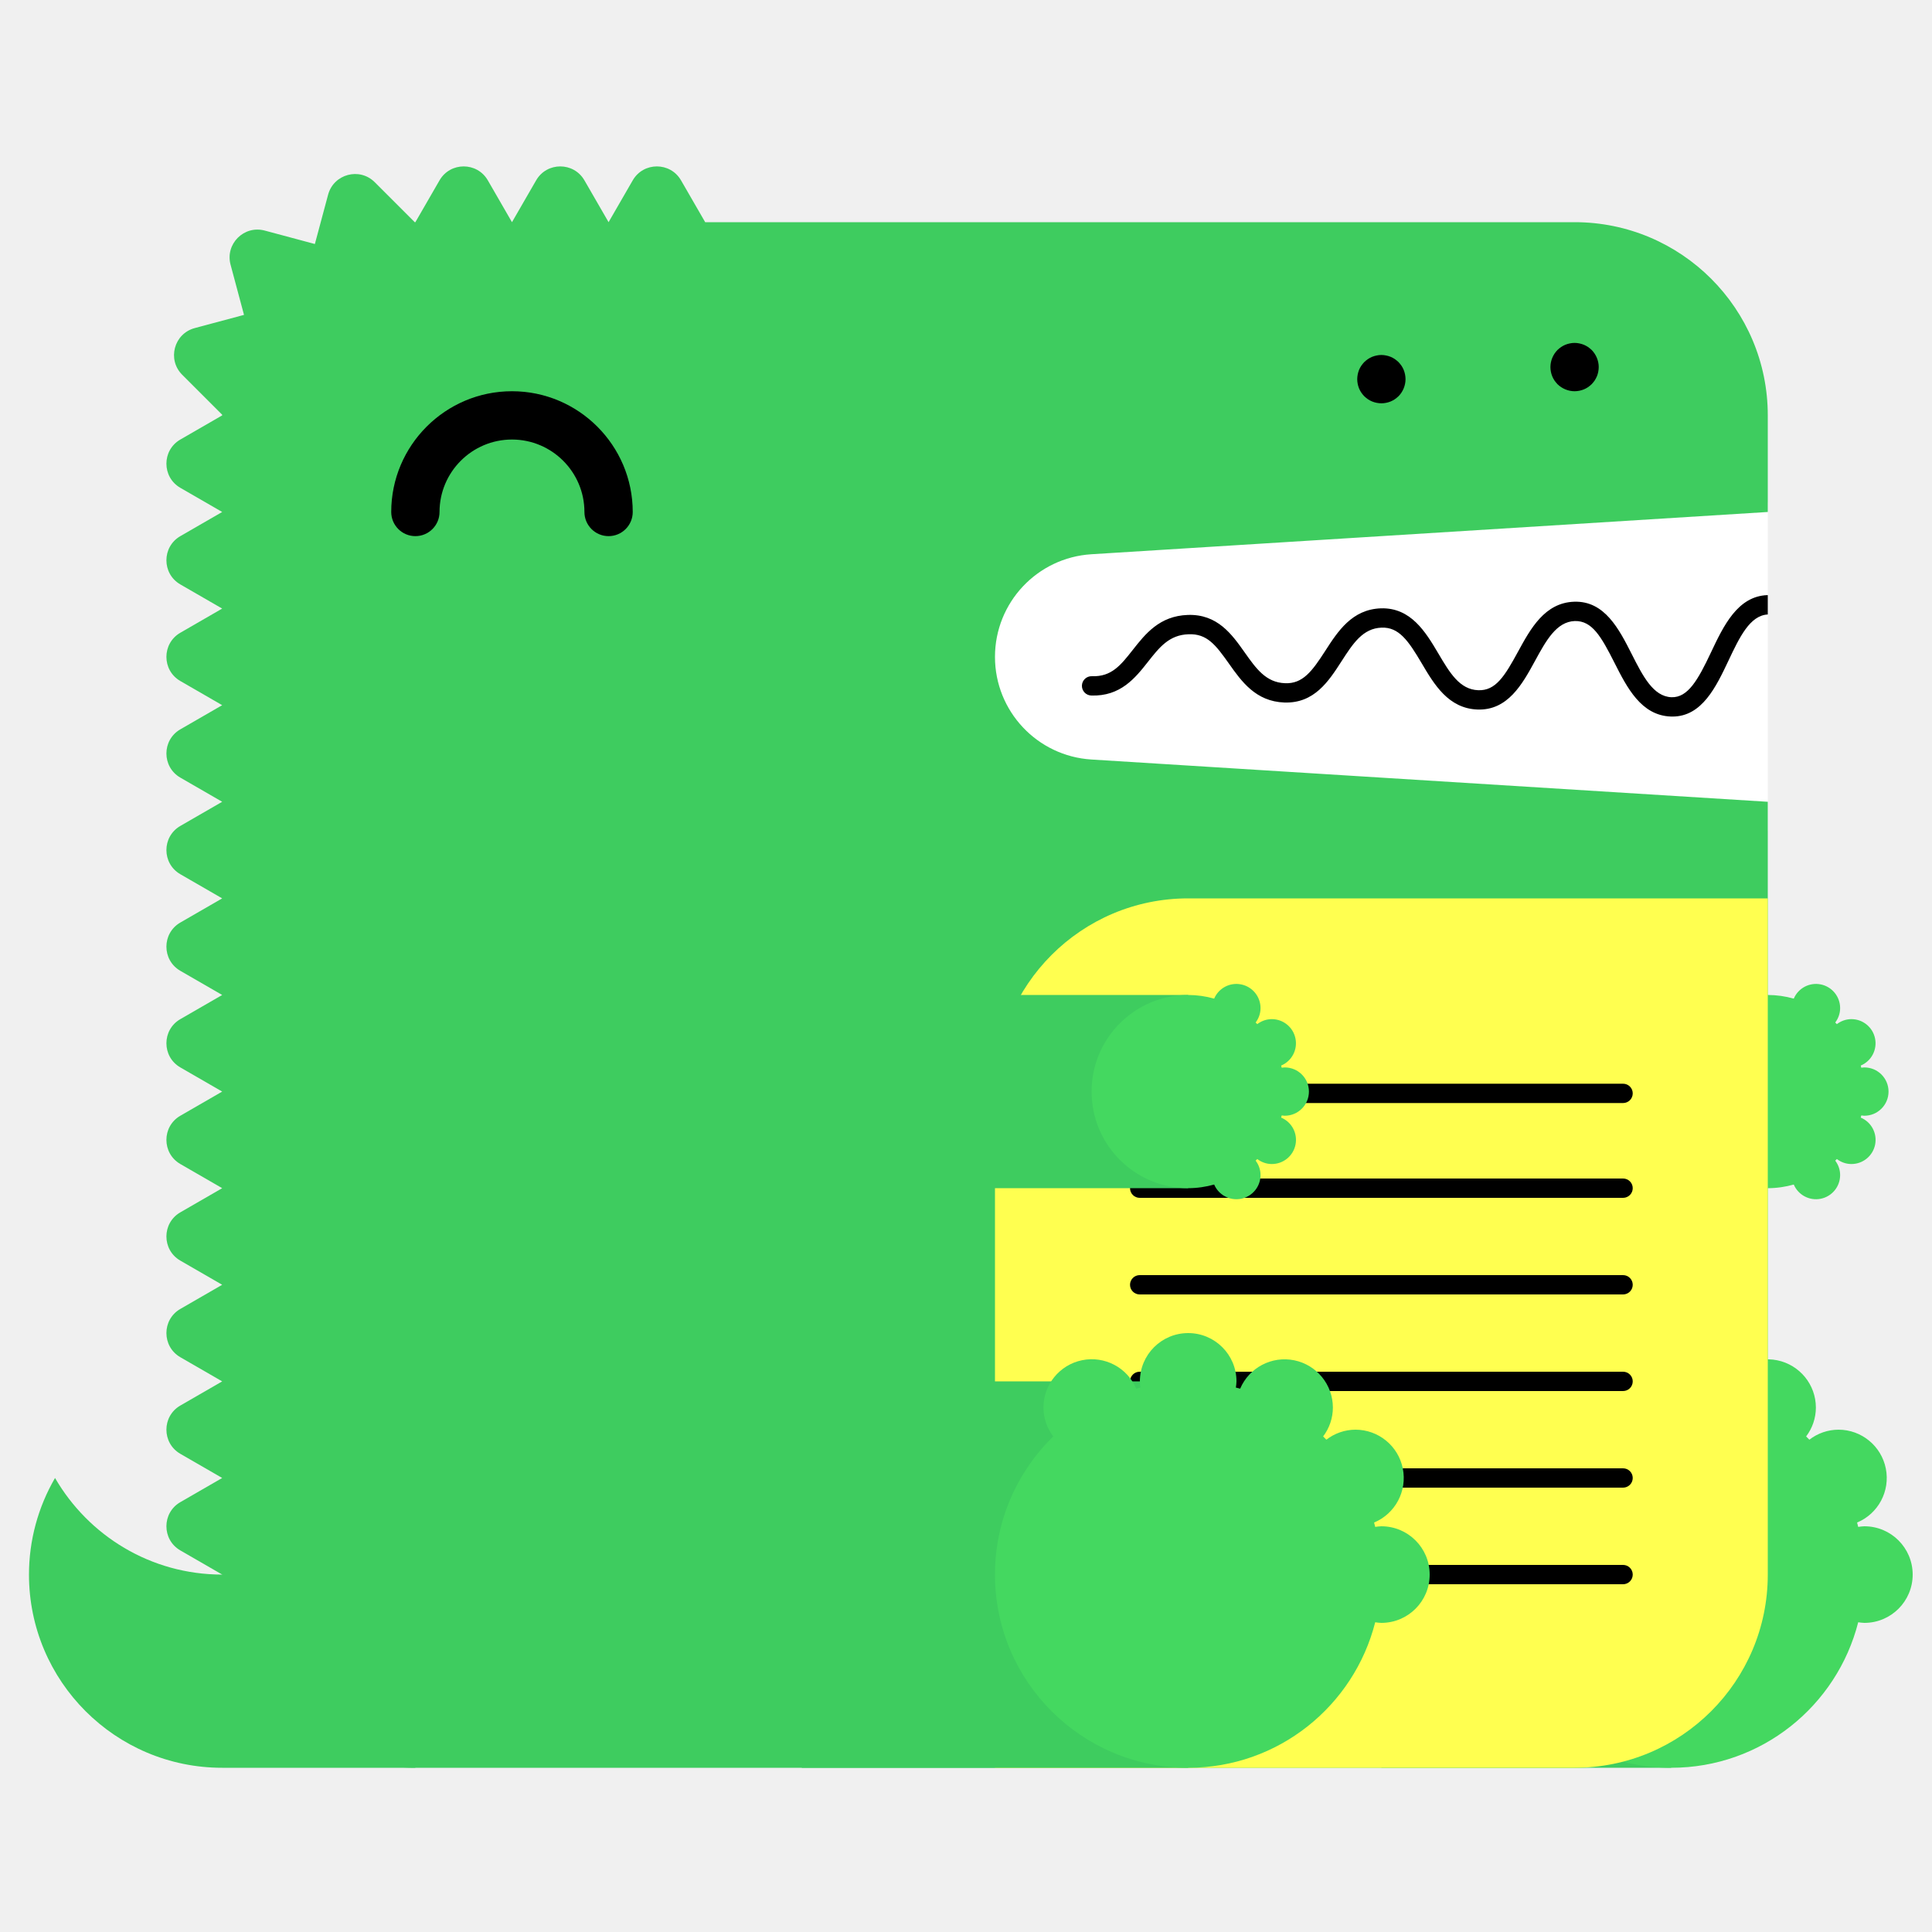
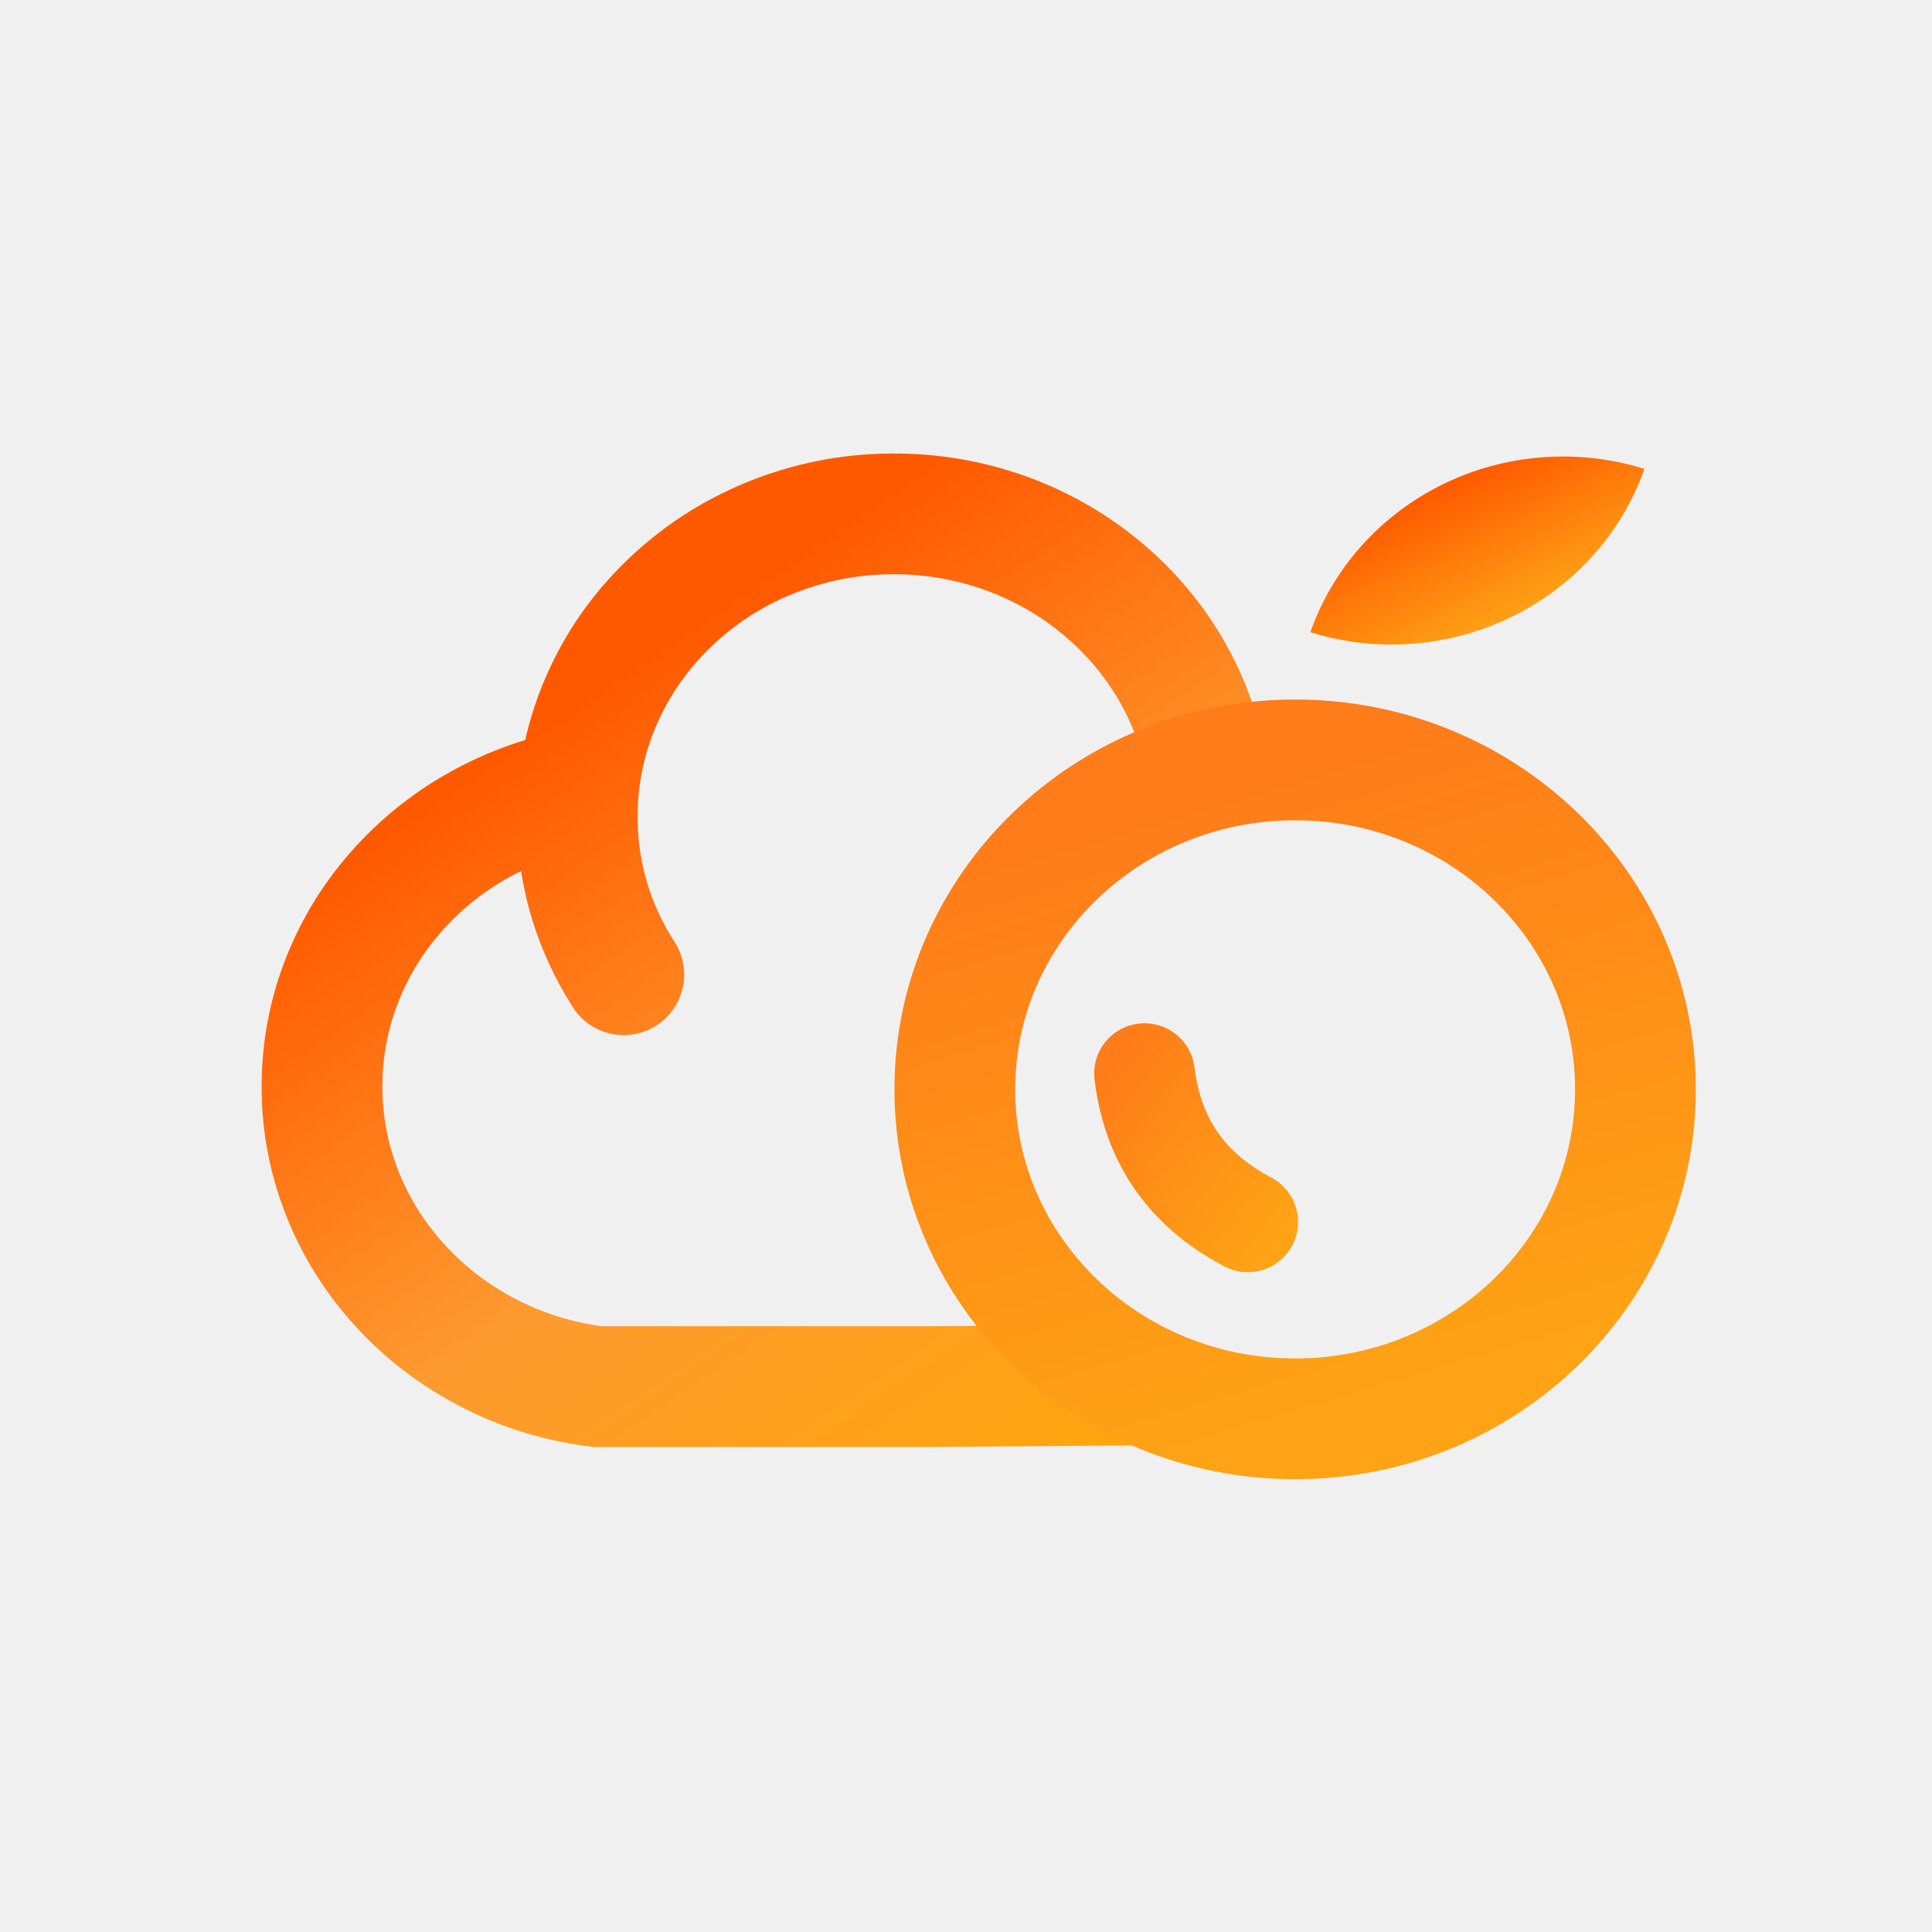
- <svg xmlns="http://www.w3.org/2000/svg" width="200" height="200" viewBox="0 0 200 200">
-   <g fill="none" fill-rule="evenodd">
-     <path fill="#FFF" d="M99 52h84v34H99z" />
-     <path d="M23 163c-7.398 0-13.843-4.027-17.303-10A19.886 19.886 0 0 0 3 163c0 11.046 8.954 20 20 20h20v-20H23z" fill="#3ECC5F" />
-     <path d="M112.98 57.376L183 53V43c0-11.046-8.954-20-20-20H73l-2.5-4.33c-1.112-1.925-3.889-1.925-5 0L63 23l-2.5-4.33c-1.111-1.925-3.889-1.925-5 0L53 23l-2.5-4.33c-1.111-1.925-3.889-1.925-5 0L43 23c-.022 0-.042.003-.065.003l-4.142-4.141c-1.57-1.571-4.252-.853-4.828 1.294l-1.369 5.104-5.192-1.392c-2.148-.575-4.111 1.389-3.535 3.536l1.39 5.193-5.102 1.367c-2.148.576-2.867 3.259-1.296 4.83l4.142 4.142c0 .021-.003.042-.003.064l-4.33 2.5c-1.925 1.111-1.925 3.889 0 5L23 53l-4.33 2.5c-1.925 1.111-1.925 3.889 0 5L23 63l-4.33 2.5c-1.925 1.111-1.925 3.889 0 5L23 73l-4.33 2.5c-1.925 1.111-1.925 3.889 0 5L23 83l-4.33 2.5c-1.925 1.111-1.925 3.889 0 5L23 93l-4.33 2.5c-1.925 1.111-1.925 3.889 0 5L23 103l-4.33 2.5c-1.925 1.111-1.925 3.889 0 5L23 113l-4.33 2.5c-1.925 1.111-1.925 3.889 0 5L23 123l-4.33 2.5c-1.925 1.111-1.925 3.889 0 5L23 133l-4.33 2.5c-1.925 1.111-1.925 3.889 0 5L23 143l-4.33 2.5c-1.925 1.111-1.925 3.889 0 5L23 153l-4.33 2.5c-1.925 1.111-1.925 3.889 0 5L23 163c0 11.046 8.954 20 20 20h120c11.046 0 20-8.954 20-20V83l-70.02-4.376A10.645 10.645 0 0 1 103 68c0-5.621 4.37-10.273 9.98-10.624" fill="#3ECC5F" />
-     <path fill="#3ECC5F" d="M143 183h30v-40h-30z" />
-     <path d="M193 158c-.219 0-.428.037-.639.064-.038-.15-.074-.301-.116-.451A5 5 0 0 0 190.32 148a4.96 4.96 0 0 0-3.016 1.036 26.531 26.531 0 0 0-.335-.336 4.955 4.955 0 0 0 1.011-2.987 5 5 0 0 0-9.599-1.959c-.148-.042-.297-.077-.445-.115.027-.211.064-.42.064-.639a5 5 0 0 0-5-5 5 5 0 0 0-5 5c0 .219.037.428.064.639-.148.038-.297.073-.445.115a4.998 4.998 0 0 0-9.599 1.959c0 1.125.384 2.151 1.011 2.987-3.717 3.632-6.031 8.693-6.031 14.3 0 11.046 8.954 20 20 20 9.339 0 17.16-6.41 19.361-15.064.211.027.42.064.639.064a5 5 0 0 0 5-5 5 5 0 0 0-5-5" fill="#44D860" />
-     <path fill="#3ECC5F" d="M153 123h30v-20h-30z" />
-     <path d="M193 115.5a2.5 2.5 0 1 0 0-5c-.109 0-.214.019-.319.032-.02-.075-.037-.15-.058-.225a2.501 2.501 0 0 0-.963-4.807c-.569 0-1.088.197-1.508.518a6.653 6.653 0 0 0-.168-.168c.314-.417.506-.931.506-1.494a2.5 2.5 0 0 0-4.8-.979A9.987 9.987 0 0 0 183 103c-5.522 0-10 4.478-10 10s4.478 10 10 10c.934 0 1.833-.138 2.69-.377a2.5 2.5 0 0 0 4.8-.979c0-.563-.192-1.077-.506-1.494.057-.055.113-.111.168-.168.42.321.939.518 1.508.518a2.5 2.5 0 0 0 .963-4.807c.021-.074.038-.15.058-.225.105.013.21.032.319.032" fill="#44D860" />
-     <path d="M63 55.5a2.5 2.5 0 0 1-2.5-2.5c0-4.136-3.364-7.5-7.5-7.5s-7.5 3.364-7.5 7.5a2.5 2.5 0 1 1-5 0c0-6.893 5.607-12.5 12.5-12.5S65.5 46.107 65.5 53a2.5 2.5 0 0 1-2.5 2.5" fill="#000" />
-     <path d="M103 183h60c11.046 0 20-8.954 20-20V93h-60c-11.046 0-20 8.954-20 20v70z" fill="#FFFF50" />
-     <path d="M168.02 124h-50.04a1 1 0 1 1 0-2h50.04a1 1 0 1 1 0 2m0 20h-50.04a1 1 0 1 1 0-2h50.04a1 1 0 1 1 0 2m0 20h-50.04a1 1 0 1 1 0-2h50.04a1 1 0 1 1 0 2m0-49.814h-50.04a1 1 0 1 1 0-2h50.04a1 1 0 1 1 0 2m0 19.814h-50.04a1 1 0 1 1 0-2h50.04a1 1 0 1 1 0 2m0 20h-50.04a1 1 0 1 1 0-2h50.04a1 1 0 1 1 0 2M183 61.611c-.012 0-.022-.006-.034-.005-3.09.105-4.552 3.196-5.842 5.923-1.346 2.85-2.387 4.703-4.093 4.647-1.889-.068-2.969-2.202-4.113-4.46-1.314-2.594-2.814-5.536-5.963-5.426-3.046.104-4.513 2.794-5.807 5.167-1.377 2.528-2.314 4.065-4.121 3.994-1.927-.07-2.951-1.805-4.136-3.813-1.321-2.236-2.848-4.75-5.936-4.664-2.994.103-4.465 2.385-5.763 4.4-1.373 2.13-2.335 3.428-4.165 3.351-1.973-.07-2.992-1.51-4.171-3.177-1.324-1.873-2.816-3.993-5.895-3.89-2.928.1-4.399 1.97-5.696 3.618-1.232 1.564-2.194 2.802-4.229 2.724a1 1 0 0 0-.072 2c3.017.101 4.545-1.8 5.872-3.487 1.177-1.496 2.193-2.787 4.193-2.855 1.926-.082 2.829 1.115 4.195 3.045 1.297 1.834 2.769 3.914 5.731 4.021 3.103.104 4.596-2.215 5.918-4.267 1.182-1.834 2.202-3.417 4.15-3.484 1.793-.067 2.769 1.35 4.145 3.681 1.297 2.197 2.766 4.686 5.787 4.796 3.125.108 4.634-2.62 5.949-5.035 1.139-2.088 2.214-4.06 4.119-4.126 1.793-.042 2.728 1.595 4.111 4.33 1.292 2.553 2.757 5.445 5.825 5.556l.169.003c3.064 0 4.518-3.075 5.805-5.794 1.139-2.41 2.217-4.68 4.067-4.773v-2z" fill="#000" />
-     <path fill="#3ECC5F" d="M83 183h40v-40H83z" />
-     <path d="M143 158c-.219 0-.428.037-.639.064-.038-.15-.074-.301-.116-.451A5 5 0 0 0 140.32 148a4.96 4.96 0 0 0-3.016 1.036 26.531 26.531 0 0 0-.335-.336 4.955 4.955 0 0 0 1.011-2.987 5 5 0 0 0-9.599-1.959c-.148-.042-.297-.077-.445-.115.027-.211.064-.42.064-.639a5 5 0 0 0-5-5 5 5 0 0 0-5 5c0 .219.037.428.064.639-.148.038-.297.073-.445.115a4.998 4.998 0 0 0-9.599 1.959c0 1.125.384 2.151 1.011 2.987-3.717 3.632-6.031 8.693-6.031 14.3 0 11.046 8.954 20 20 20 9.339 0 17.16-6.41 19.361-15.064.211.027.42.064.639.064a5 5 0 0 0 5-5 5 5 0 0 0-5-5" fill="#44D860" />
-     <path fill="#3ECC5F" d="M83 123h40v-20H83z" />
-     <path d="M133 115.5a2.5 2.5 0 1 0 0-5c-.109 0-.214.019-.319.032-.02-.075-.037-.15-.058-.225a2.501 2.501 0 0 0-.963-4.807c-.569 0-1.088.197-1.508.518a6.653 6.653 0 0 0-.168-.168c.314-.417.506-.931.506-1.494a2.5 2.5 0 0 0-4.8-.979A9.987 9.987 0 0 0 123 103c-5.522 0-10 4.478-10 10s4.478 10 10 10c.934 0 1.833-.138 2.69-.377a2.5 2.5 0 0 0 4.8-.979c0-.563-.192-1.077-.506-1.494.057-.055.113-.111.168-.168.42.321.939.518 1.508.518a2.5 2.5 0 0 0 .963-4.807c.021-.074.038-.15.058-.225.105.013.21.032.319.032" fill="#44D860" />
-     <path d="M143 41.75c-.16 0-.33-.02-.49-.05a2.52 2.52 0 0 1-.47-.14c-.15-.06-.29-.14-.431-.23-.13-.09-.259-.2-.38-.31-.109-.12-.219-.24-.309-.38s-.17-.28-.231-.43a2.619 2.619 0 0 1-.189-.96c0-.16.02-.33.05-.49.03-.16.08-.31.139-.47.061-.15.141-.29.231-.43.09-.13.2-.26.309-.38.121-.11.25-.22.38-.31.141-.09.281-.17.431-.23.149-.06.31-.11.47-.14.32-.07.65-.07.98 0 .159.03.32.08.47.14.149.06.29.14.43.23.13.09.259.2.38.31.11.12.22.25.31.38.09.14.17.28.23.43.06.16.11.31.14.47.029.16.05.33.05.49 0 .66-.271 1.31-.73 1.77-.121.11-.25.22-.38.31-.14.09-.281.17-.43.23a2.565 2.565 0 0 1-.96.19m20-1.25c-.66 0-1.3-.27-1.771-.73a3.802 3.802 0 0 1-.309-.38c-.09-.14-.17-.28-.231-.43a2.619 2.619 0 0 1-.189-.96c0-.66.27-1.3.729-1.77.121-.11.25-.22.38-.31.141-.09.281-.17.431-.23.149-.06.31-.11.47-.14.32-.07.66-.07.98 0 .159.03.32.08.47.14.149.06.29.14.43.23.13.09.259.2.38.31.459.47.73 1.11.73 1.77 0 .16-.021.33-.05.49-.03.16-.08.32-.14.47-.07.15-.14.29-.23.43-.09.13-.2.26-.31.38-.121.11-.25.22-.38.31-.14.09-.281.17-.43.23a2.565 2.565 0 0 1-.96.19" fill="#000" />
+ <svg xmlns="http://www.w3.org/2000/svg" fill="none" version="1.1" width="192" height="192" viewBox="0 0 192 192">
+   <defs>
+     <clipPath id="master_svg0_9532_26014">
+       <rect x="0" y="0" width="192" height="192" rx="0" />
+     </clipPath>
+     <linearGradient x1="0.333" y1="0.241" x2="0.956" y2="1.14" id="master_svg1_9279_28380">
+       <stop offset="0%" stop-color="#FF5900" stop-opacity="1" />
+       <stop offset="43.231%" stop-color="#FD9A2F" stop-opacity="1" />
+       <stop offset="100%" stop-color="#FFAA00" stop-opacity="1" />
+     </linearGradient>
+     <linearGradient x1="0.218" y1="0.085" x2="0.5" y2="1" id="master_svg2_9279_28404">
+       <stop offset="0%" stop-color="#FE7C19" stop-opacity="1" />
+       <stop offset="100%" stop-color="#FEA315" stop-opacity="1" />
+     </linearGradient>
+     <linearGradient x1="0.5" y1="0" x2="0.5" y2="1" id="master_svg3_8136_027292">
+       <stop offset="0%" stop-color="#FF5900" stop-opacity="1" />
+       <stop offset="100%" stop-color="#FEA015" stop-opacity="1" />
+     </linearGradient>
+     <linearGradient x1="0.218" y1="0.085" x2="0.5" y2="1" id="master_svg4_4005_205230">
+       <stop offset="0%" stop-color="#FE7C19" stop-opacity="1" />
+       <stop offset="100%" stop-color="#FEA315" stop-opacity="1" />
+     </linearGradient>
+   </defs>
+   <g style="mix-blend-mode:passthrough" clip-path="url(#master_svg0_9532_26014)">
+     <g style="mix-blend-mode:passthrough">
+       <g style="mix-blend-mode:passthrough">
+         <path d="M52.734,90.86Q54.154,95.771,56.945,100.117Q57.262,100.61,57.668,101.033Q57.872,101.245,58.096,101.436Q58.32,101.627,58.562,101.795Q58.804,101.963,59.061,102.107Q59.318,102.251,59.588,102.368Q59.858,102.486,60.138,102.577Q60.419,102.668,60.706,102.73Q60.994,102.793,61.287,102.827Q61.58,102.862,61.874,102.867Q62.022,102.87,62.169,102.865Q62.316,102.861,62.463,102.849Q62.61,102.837,62.756,102.818Q62.902,102.799,63.047,102.773Q63.192,102.747,63.336,102.714Q63.479,102.681,63.621,102.641Q63.763,102.6,63.902,102.553Q64.042,102.506,64.179,102.452Q64.316,102.399,64.451,102.338Q64.585,102.277,64.717,102.21Q64.848,102.143,64.976,102.07Q65.104,101.997,65.228,101.917Q65.352,101.837,65.472,101.752Q65.592,101.666,65.708,101.575Q65.823,101.484,65.934,101.387Q66.046,101.29,66.152,101.188Q66.258,101.085,66.359,100.978Q66.46,100.871,66.556,100.759Q66.652,100.647,66.742,100.53Q66.832,100.413,66.916,100.292Q67,100.171,67.079,100.046Q67.157,99.921,67.229,99.793Q67.301,99.664,67.367,99.532Q67.432,99.4,67.492,99.265Q67.551,99.13,67.603,98.992Q67.655,98.855,67.701,98.715Q67.747,98.574,67.785,98.432Q67.824,98.29,67.856,98.146Q67.887,98.002,67.912,97.857Q67.936,97.712,67.954,97.565Q67.971,97.419,67.981,97.272Q67.992,97.125,67.995,96.978Q68.004,96.534,67.947,96.094Q67.891,95.654,67.77,95.227Q67.65,94.801,67.468,94.396Q67.286,93.992,67.046,93.619L67.046,93.619Q67.042,93.613,67.039,93.607Q63.228,87.667,63.37,80.683Q63.468,75.832,65.517,71.44Q67.511,67.165,71.074,63.888Q74.666,60.584,79.285,58.816Q84.088,56.977,89.323,57.072Q93.954,57.157,98.213,58.753Q102.311,60.289,105.64,63.057Q108.925,65.789,111.062,69.385Q113.22,73.017,113.951,77.114Q113.953,77.123,113.954,77.131Q114.032,77.567,114.172,77.986Q114.313,78.406,114.514,78.8Q114.714,79.194,114.971,79.555Q115.228,79.915,115.534,80.234Q115.738,80.446,115.962,80.637Q116.186,80.828,116.428,80.997Q116.67,81.165,116.927,81.309Q117.184,81.452,117.454,81.57Q117.724,81.688,118.004,81.778Q118.285,81.869,118.572,81.932Q118.86,81.995,119.153,82.029Q119.446,82.063,119.74,82.069Q119.888,82.071,120.035,82.067Q120.182,82.062,120.329,82.05Q120.476,82.039,120.622,82.02Q120.768,82.001,120.913,81.975Q121.058,81.949,121.202,81.915Q121.345,81.882,121.487,81.842Q121.629,81.802,121.768,81.755Q121.908,81.708,122.045,81.654Q122.182,81.6,122.317,81.54Q122.451,81.479,122.583,81.412Q122.714,81.345,122.842,81.271Q122.97,81.198,123.094,81.119Q123.218,81.039,123.338,80.953Q123.458,80.868,123.574,80.776Q123.689,80.685,123.8,80.588Q123.912,80.491,124.018,80.389Q124.124,80.287,124.225,80.18Q124.326,80.072,124.422,79.96Q124.518,79.848,124.608,79.731Q124.698,79.615,124.782,79.494Q124.866,79.373,124.945,79.248Q125.023,79.123,125.095,78.994Q125.167,78.866,125.233,78.734Q125.298,78.602,125.358,78.467Q125.417,78.332,125.469,78.194Q125.521,78.056,125.567,77.916Q125.613,77.776,125.651,77.634Q125.69,77.492,125.722,77.348Q125.753,77.204,125.778,77.058Q125.802,76.913,125.82,76.767Q125.837,76.621,125.847,76.474Q125.858,76.327,125.861,76.179Q125.873,75.589,125.769,75.008Q124.658,68.755,121.382,63.241Q118.192,57.873,113.323,53.825Q108.437,49.762,102.443,47.515Q96.256,45.197,89.566,45.074Q81.997,44.936,75.013,47.61Q68.246,50.201,62.96,55.063Q57.644,59.952,54.644,66.384Q53.018,69.869,52.198,73.543Q49.052,74.499,46.083,76.001Q40.238,78.956,35.78,83.664Q31.27,88.427,28.756,94.374Q26.143,100.556,26.007,107.278Q25.868,114.172,28.351,120.584Q30.739,126.751,35.255,131.723Q39.726,136.645,45.687,139.741Q51.792,142.912,58.681,143.757L59.045,143.801L92.192,143.798L114.736,143.63L114.669,131.631L92.126,131.799L59.818,131.801Q55.268,131.185,51.235,129.09Q47.176,126.982,44.145,123.645Q41.126,120.322,39.542,116.232Q37.914,112.026,38.005,107.498Q38.095,103.082,39.808,99.028Q41.474,95.086,44.486,91.906Q47.505,88.718,51.482,86.707Q51.63,86.632,51.779,86.559Q52.118,88.73,52.734,90.86Z" fill-rule="evenodd" fill="url(#master_svg1_9279_28380)" fill-opacity="1" />
+       </g>
+       <g style="mix-blend-mode:passthrough">
+         <ellipse cx="128.71" cy="108.259" rx="33.82" ry="32.741" stroke="url(#master_svg2_9279_28404)" fill-opacity="0" fill="none" stroke-width="12" />
+       </g>
+       <g style="mix-blend-mode:passthrough" transform="matrix(0.8983666,-0.4392465,0.4589427,0.8884659,-12.91937,61.97495)">
+         <path d="M163.772,63.655Q163.315,64.096,162.837,64.514Q162.359,64.932,161.861,65.327Q161.363,65.722,160.846,66.092Q160.329,66.463,159.794,66.809Q159.26,67.154,158.709,67.474Q158.157,67.794,157.591,68.087Q157.025,68.38,156.445,68.646Q155.866,68.912,155.273,69.15Q154.681,69.387,154.078,69.597Q153.474,69.806,152.861,69.987Q152.249,70.167,151.627,70.318Q151.006,70.469,150.379,70.59Q149.751,70.711,149.118,70.802Q148.485,70.894,147.848,70.954Q147.211,71.015,146.572,71.046Q145.933,71.076,145.294,71.076Q144.654,71.076,144.015,71.046Q143.376,71.015,142.739,70.954Q142.102,70.894,141.469,70.802Q140.836,70.711,140.209,70.59Q139.581,70.469,138.96,70.318Q138.339,70.167,137.726,69.986Q137.113,69.806,136.509,69.597Q135.906,69.387,135.314,69.149Q134.721,68.911,134.142,68.646Q133.562,68.38,132.996,68.087Q132.429,67.794,131.878,67.474Q131.327,67.154,130.793,66.808Q130.258,66.463,129.741,66.092Q129.224,65.721,128.726,65.326Q128.228,64.931,127.75,64.513Q127.272,64.095,126.815,63.654Q127.272,63.214,127.75,62.796Q128.228,62.378,128.726,61.983Q129.224,61.588,129.741,61.217Q130.258,60.847,130.793,60.501Q131.327,60.155,131.878,59.836Q132.429,59.516,132.995,59.223Q133.561,58.93,134.141,58.664Q134.721,58.398,135.314,58.16Q135.906,57.922,136.509,57.713Q137.112,57.503,137.725,57.323Q138.338,57.143,138.959,56.992Q139.58,56.841,140.208,56.72Q140.836,56.598,141.469,56.507Q142.102,56.416,142.739,56.355Q143.375,56.294,144.014,56.264Q144.653,56.233,145.293,56.233Q145.933,56.233,146.572,56.264Q147.211,56.294,147.848,56.355Q148.484,56.416,149.117,56.507Q149.75,56.598,150.378,56.72Q151.006,56.841,151.627,56.992Q152.248,57.143,152.861,57.323Q153.474,57.504,154.077,57.713Q154.681,57.922,155.273,58.16Q155.865,58.398,156.445,58.664Q157.025,58.93,157.591,59.223Q158.157,59.516,158.708,59.836Q159.259,60.156,159.794,60.501Q160.329,60.847,160.846,61.218Q161.363,61.588,161.861,61.983Q162.359,62.378,162.837,62.796Q163.315,63.215,163.772,63.655Z" fill-rule="evenodd" fill="url(#master_svg3_8136_027292)" fill-opacity="1" />
+       </g>
+     </g>
+     <g style="mix-blend-mode:passthrough" transform="matrix(0.923716,-0.3830778,0.3845434,0.9231069,-32.52605,51.51536)">
+       <path d="M113.758,127.742Q110.062,123.298,108.733,118.262Q107.14,112.228,108.992,105.646L118.618,108.354Q117.505,112.312,118.402,115.71Q119.166,118.606,121.446,121.347L113.758,127.742ZM122.602,124.545Q122.602,124.667,122.596,124.79Q122.59,124.913,122.578,125.035Q122.566,125.157,122.548,125.278Q122.53,125.4,122.506,125.52Q122.482,125.641,122.452,125.76Q122.422,125.879,122.386,125.996Q122.351,126.114,122.309,126.229Q122.268,126.345,122.221,126.458Q122.174,126.572,122.122,126.682Q122.069,126.793,122.011,126.902Q121.954,127.01,121.89,127.115Q121.827,127.221,121.759,127.323Q121.691,127.425,121.618,127.523Q121.545,127.622,121.467,127.717Q121.389,127.811,121.307,127.903Q121.224,127.993,121.137,128.08Q121.05,128.167,120.96,128.249Q120.869,128.332,120.774,128.41Q120.679,128.488,120.58,128.561Q120.482,128.634,120.38,128.702Q120.278,128.77,120.172,128.833Q120.067,128.896,119.959,128.954Q119.85,129.012,119.74,129.065Q119.629,129.117,119.515,129.164Q119.402,129.211,119.286,129.252Q119.171,129.294,119.053,129.329Q118.936,129.365,118.817,129.395Q118.698,129.425,118.577,129.449Q118.457,129.472,118.335,129.49Q118.214,129.509,118.092,129.521Q117.97,129.533,117.847,129.539Q117.725,129.545,117.602,129.545Q117.479,129.545,117.356,129.539Q117.234,129.533,117.112,129.521Q116.99,129.509,116.868,129.49Q116.747,129.472,116.626,129.449Q116.506,129.425,116.387,129.395Q116.268,129.365,116.15,129.329Q116.033,129.294,115.917,129.252Q115.802,129.211,115.688,129.164Q115.575,129.117,115.464,129.065Q115.353,129.012,115.245,128.954Q115.137,128.896,115.031,128.833Q114.926,128.77,114.824,128.702Q114.722,128.634,114.623,128.561Q114.525,128.488,114.43,128.41Q114.335,128.332,114.244,128.249Q114.153,128.167,114.066,128.08Q113.979,127.993,113.897,127.903Q113.815,127.811,113.737,127.717Q113.659,127.622,113.586,127.523Q113.513,127.425,113.444,127.323Q113.376,127.221,113.313,127.115Q113.25,127.01,113.192,126.902Q113.134,126.793,113.082,126.682Q113.029,126.572,112.982,126.458Q112.935,126.345,112.894,126.229Q112.853,126.114,112.817,125.996Q112.781,125.879,112.752,125.76Q112.722,125.641,112.698,125.52Q112.674,125.4,112.656,125.278Q112.638,125.157,112.626,125.035Q112.614,124.913,112.608,124.79Q112.602,124.667,112.602,124.545Q112.602,124.422,112.608,124.299Q112.614,124.177,112.626,124.055Q112.638,123.932,112.656,123.811Q112.674,123.69,112.698,123.569Q112.722,123.449,112.752,123.33Q112.781,123.211,112.817,123.093Q112.853,122.976,112.894,122.86Q112.935,122.745,112.982,122.631Q113.029,122.518,113.082,122.407Q113.134,122.296,113.192,122.188Q113.25,122.079,113.313,121.974Q113.376,121.869,113.444,121.767Q113.513,121.665,113.586,121.566Q113.659,121.468,113.737,121.373Q113.815,121.278,113.897,121.187Q113.979,121.096,114.066,121.009Q114.153,120.922,114.244,120.84Q114.335,120.757,114.43,120.68Q114.525,120.602,114.623,120.529Q114.722,120.456,114.824,120.387Q114.926,120.319,115.031,120.256Q115.137,120.193,115.245,120.135Q115.353,120.077,115.464,120.025Q115.575,119.972,115.688,119.925Q115.802,119.878,115.917,119.837Q116.033,119.796,116.15,119.76Q116.268,119.724,116.387,119.695Q116.506,119.665,116.626,119.641Q116.747,119.617,116.868,119.599Q116.99,119.581,117.112,119.569Q117.234,119.557,117.356,119.551Q117.479,119.545,117.602,119.545Q117.725,119.545,117.847,119.551Q117.97,119.557,118.092,119.569Q118.214,119.581,118.335,119.599Q118.457,119.617,118.577,119.641Q118.698,119.665,118.817,119.695Q118.936,119.724,119.053,119.76Q119.171,119.796,119.286,119.837Q119.402,119.878,119.515,119.925Q119.629,119.972,119.74,120.025Q119.85,120.077,119.959,120.135Q120.067,120.193,120.172,120.256Q120.278,120.319,120.38,120.387Q120.482,120.456,120.58,120.529Q120.679,120.602,120.774,120.68Q120.869,120.757,120.96,120.84Q121.05,120.922,121.137,121.009Q121.224,121.096,121.307,121.187Q121.389,121.278,121.467,121.373Q121.545,121.468,121.618,121.566Q121.691,121.665,121.759,121.767Q121.827,121.869,121.89,121.974Q121.954,122.079,122.011,122.188Q122.069,122.296,122.122,122.407Q122.174,122.518,122.221,122.631Q122.268,122.745,122.309,122.86Q122.351,122.976,122.386,123.093Q122.422,123.211,122.452,123.33Q122.482,123.449,122.506,123.569Q122.53,123.69,122.548,123.811Q122.566,123.932,122.578,124.055Q122.59,124.177,122.596,124.299Q122.602,124.422,122.602,124.545ZM118.805,107Q118.805,107.123,118.799,107.245Q118.793,107.368,118.781,107.49Q118.769,107.612,118.751,107.734Q118.733,107.855,118.709,107.975Q118.685,108.096,118.655,108.215Q118.625,108.334,118.59,108.451Q118.554,108.569,118.513,108.684Q118.472,108.8,118.425,108.913Q118.378,109.027,118.325,109.138Q118.273,109.249,118.215,109.357Q118.157,109.465,118.094,109.571Q118.031,109.676,117.963,109.778Q117.894,109.88,117.821,109.978Q117.748,110.077,117.67,110.172Q117.592,110.267,117.51,110.358Q117.427,110.449,117.341,110.536Q117.254,110.622,117.163,110.705Q117.072,110.787,116.977,110.865Q116.882,110.943,116.784,111.016Q116.685,111.089,116.583,111.157Q116.481,111.226,116.376,111.289Q116.27,111.352,116.162,111.41Q116.054,111.467,115.943,111.52Q115.832,111.572,115.719,111.619Q115.605,111.666,115.49,111.708Q115.374,111.749,115.257,111.785Q115.139,111.82,115.02,111.85Q114.901,111.88,114.781,111.904Q114.66,111.928,114.539,111.946Q114.417,111.964,114.295,111.976Q114.173,111.988,114.05,111.994Q113.928,112,113.805,112Q113.682,112,113.56,111.994Q113.437,111.988,113.315,111.976Q113.193,111.964,113.072,111.946Q112.95,111.928,112.83,111.904Q112.709,111.88,112.59,111.85Q112.471,111.82,112.354,111.785Q112.236,111.749,112.121,111.708Q112.005,111.666,111.892,111.619Q111.778,111.572,111.667,111.52Q111.556,111.467,111.448,111.41Q111.34,111.352,111.235,111.289Q111.129,111.226,111.027,111.157Q110.925,111.089,110.827,111.016Q110.728,110.943,110.633,110.865Q110.538,110.787,110.447,110.705Q110.356,110.622,110.27,110.536Q110.183,110.449,110.1,110.358Q110.018,110.267,109.94,110.172Q109.862,110.077,109.789,109.978Q109.716,109.88,109.648,109.778Q109.58,109.676,109.517,109.571Q109.453,109.465,109.396,109.357Q109.338,109.249,109.285,109.138Q109.233,109.027,109.186,108.913Q109.139,108.8,109.097,108.684Q109.056,108.569,109.02,108.451Q108.985,108.334,108.955,108.215Q108.925,108.096,108.901,107.975Q108.877,107.855,108.859,107.734Q108.841,107.612,108.829,107.49Q108.817,107.368,108.811,107.245Q108.805,107.123,108.805,107Q108.805,106.877,108.811,106.755Q108.817,106.632,108.829,106.51Q108.841,106.388,108.859,106.266Q108.877,106.145,108.901,106.025Q108.925,105.904,108.955,105.785Q108.985,105.666,109.02,105.549Q109.056,105.431,109.097,105.316Q109.139,105.2,109.186,105.087Q109.233,104.973,109.285,104.862Q109.338,104.751,109.396,104.643Q109.453,104.535,109.517,104.429Q109.58,104.324,109.648,104.222Q109.716,104.12,109.789,104.022Q109.862,103.923,109.94,103.828Q110.018,103.733,110.1,103.642Q110.183,103.551,110.27,103.464Q110.356,103.378,110.447,103.295Q110.538,103.213,110.633,103.135Q110.728,103.057,110.827,102.984Q110.925,102.911,111.027,102.843Q111.129,102.774,111.235,102.711Q111.34,102.648,111.448,102.59Q111.556,102.533,111.667,102.48Q111.778,102.428,111.892,102.381Q112.005,102.334,112.121,102.292Q112.236,102.251,112.354,102.215Q112.471,102.18,112.59,102.15Q112.709,102.12,112.83,102.096Q112.95,102.072,113.072,102.054Q113.193,102.036,113.315,102.024Q113.437,102.012,113.56,102.006Q113.682,102,113.805,102Q113.928,102,114.05,102.006Q114.173,102.012,114.295,102.024Q114.417,102.036,114.539,102.054Q114.66,102.072,114.781,102.096Q114.901,102.12,115.02,102.15Q115.139,102.18,115.257,102.215Q115.374,102.251,115.49,102.292Q115.605,102.334,115.719,102.381Q115.832,102.428,115.943,102.48Q116.054,102.533,116.162,102.59Q116.27,102.648,116.376,102.711Q116.481,102.774,116.583,102.843Q116.685,102.911,116.784,102.984Q116.882,103.057,116.977,103.135Q117.072,103.213,117.163,103.295Q117.254,103.378,117.341,103.464Q117.427,103.551,117.51,103.642Q117.592,103.733,117.67,103.828Q117.748,103.923,117.821,104.022Q117.894,104.12,117.963,104.222Q118.031,104.324,118.094,104.429Q118.157,104.535,118.215,104.643Q118.273,104.751,118.325,104.862Q118.378,104.973,118.425,105.087Q118.472,105.2,118.513,105.316Q118.554,105.431,118.59,105.549Q118.625,105.666,118.655,105.785Q118.685,105.904,118.709,106.025Q118.733,106.145,118.751,106.266Q118.769,106.388,118.781,106.51Q118.793,106.632,118.799,106.755Q118.805,106.877,118.805,107Z" fill="url(#master_svg4_4005_205230)" fill-opacity="1" />
+     </g>
  </g>
</svg>
